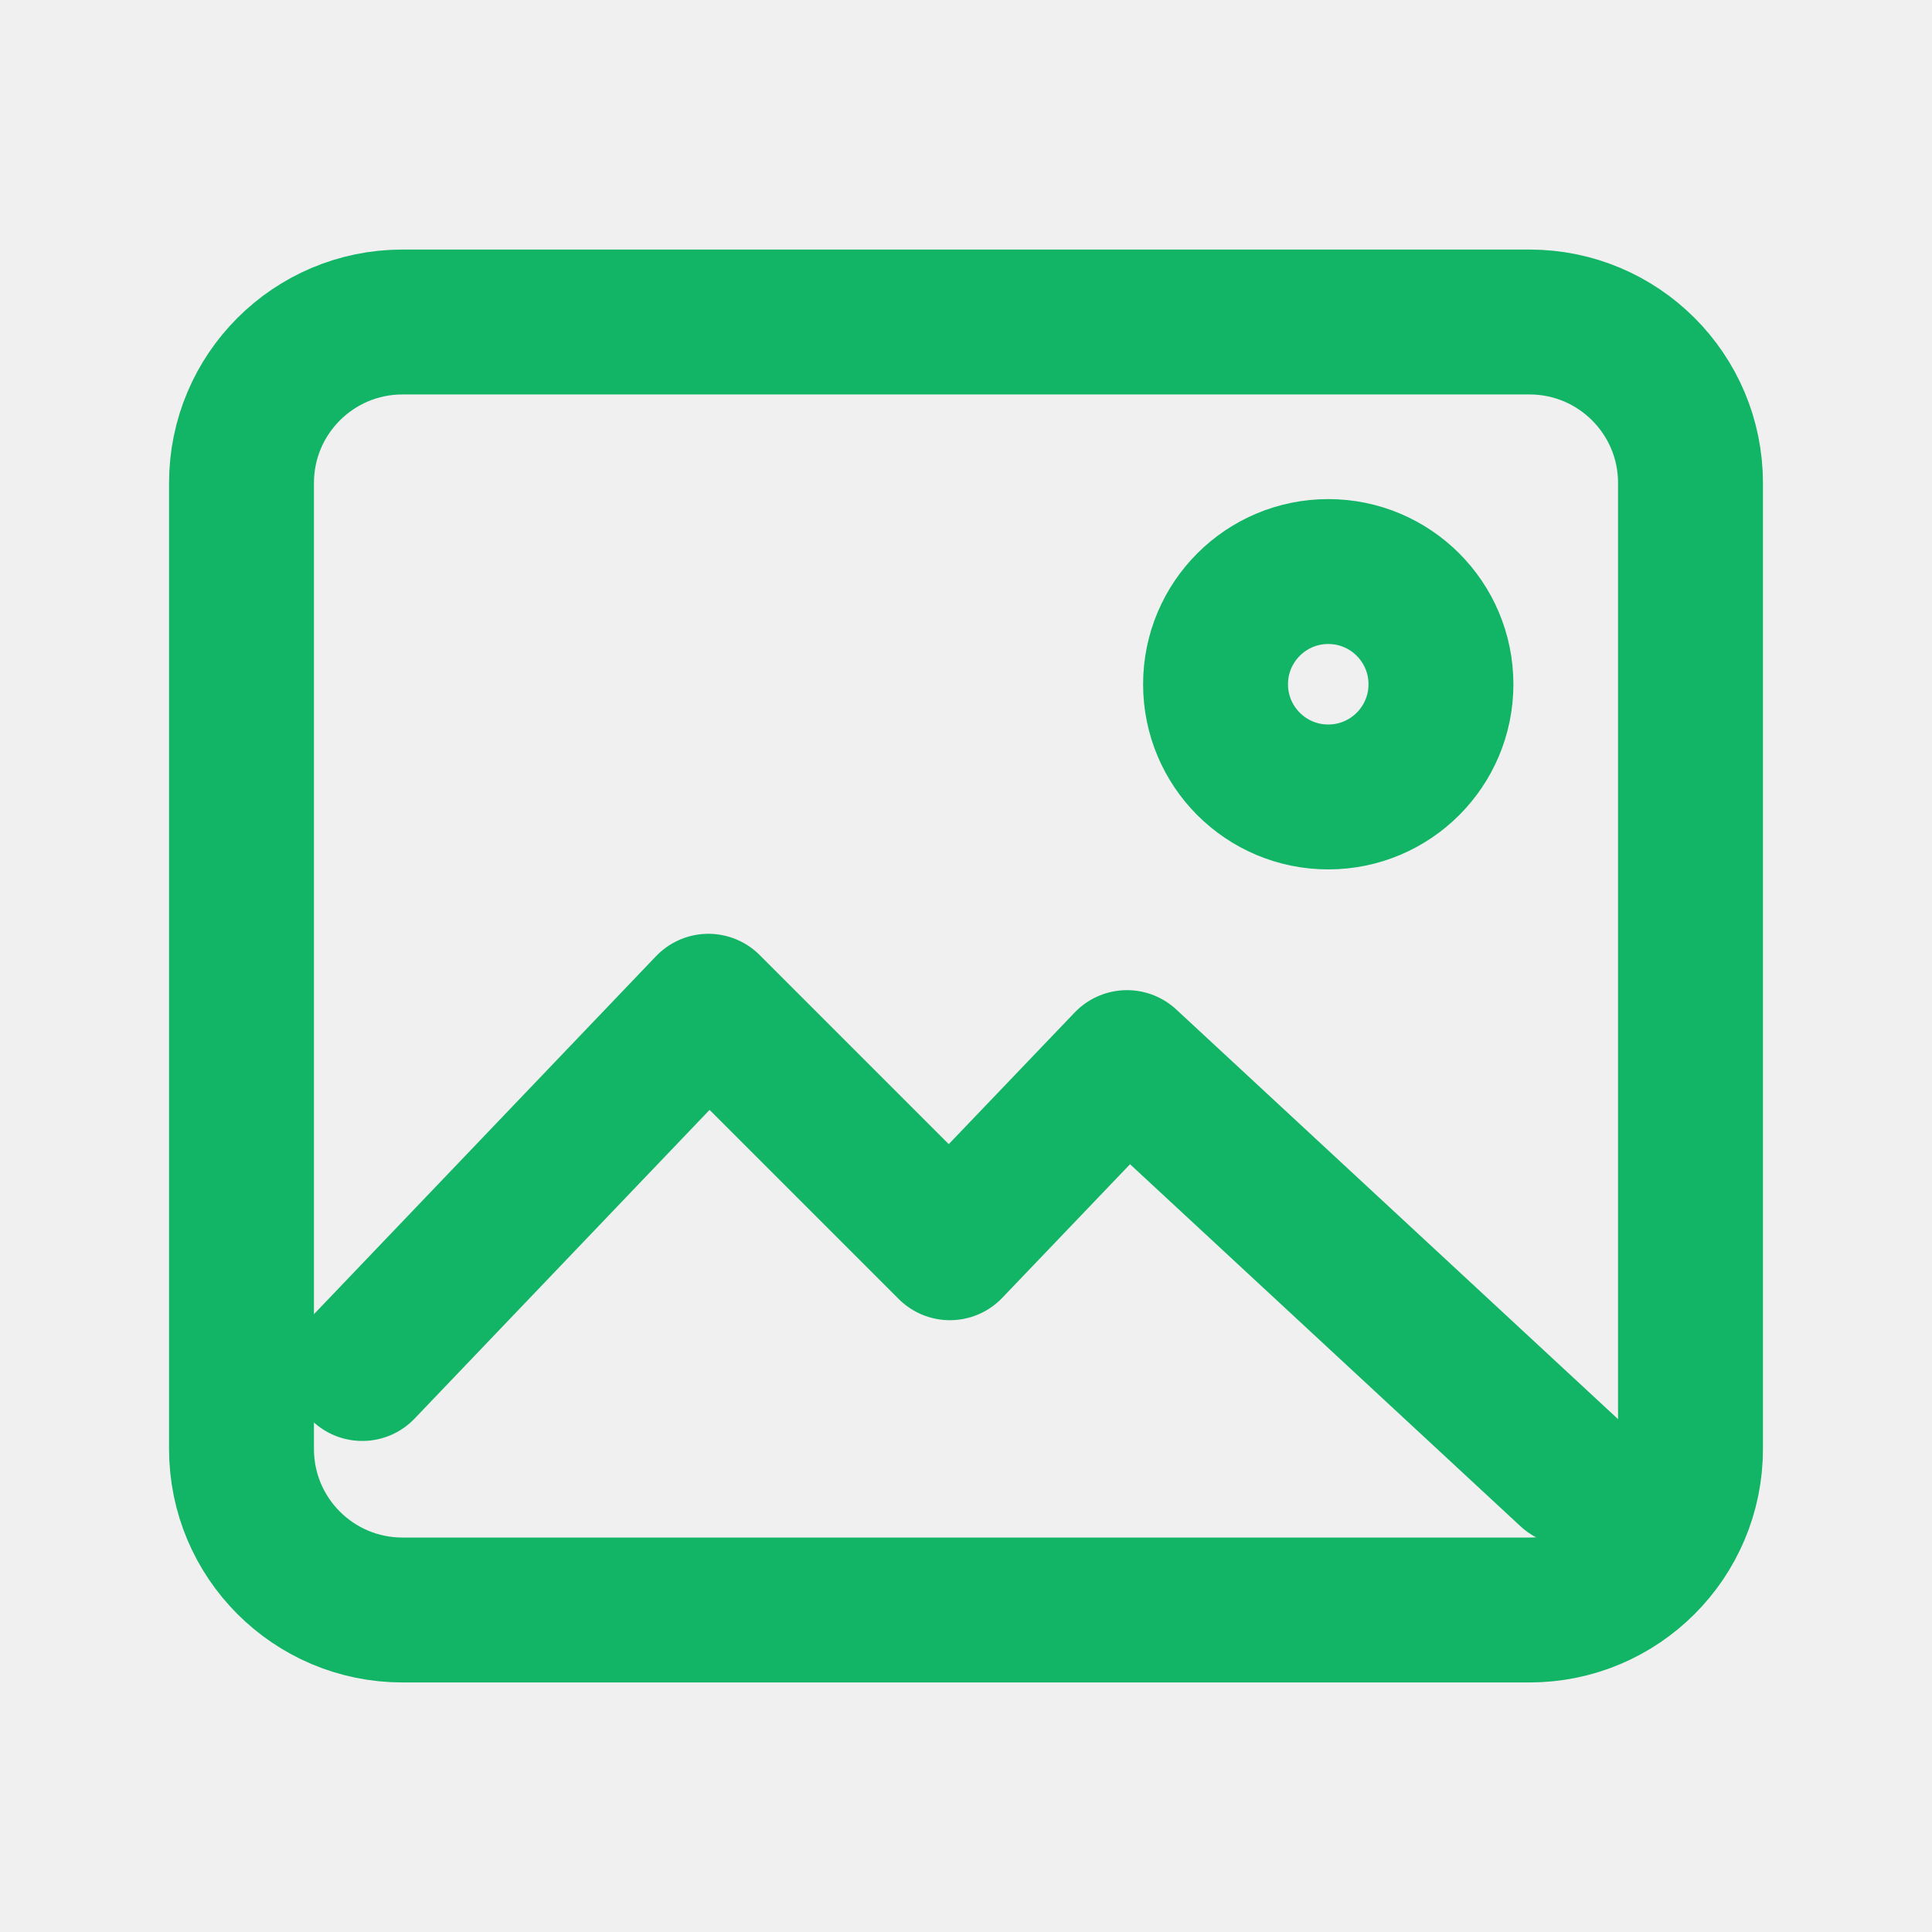
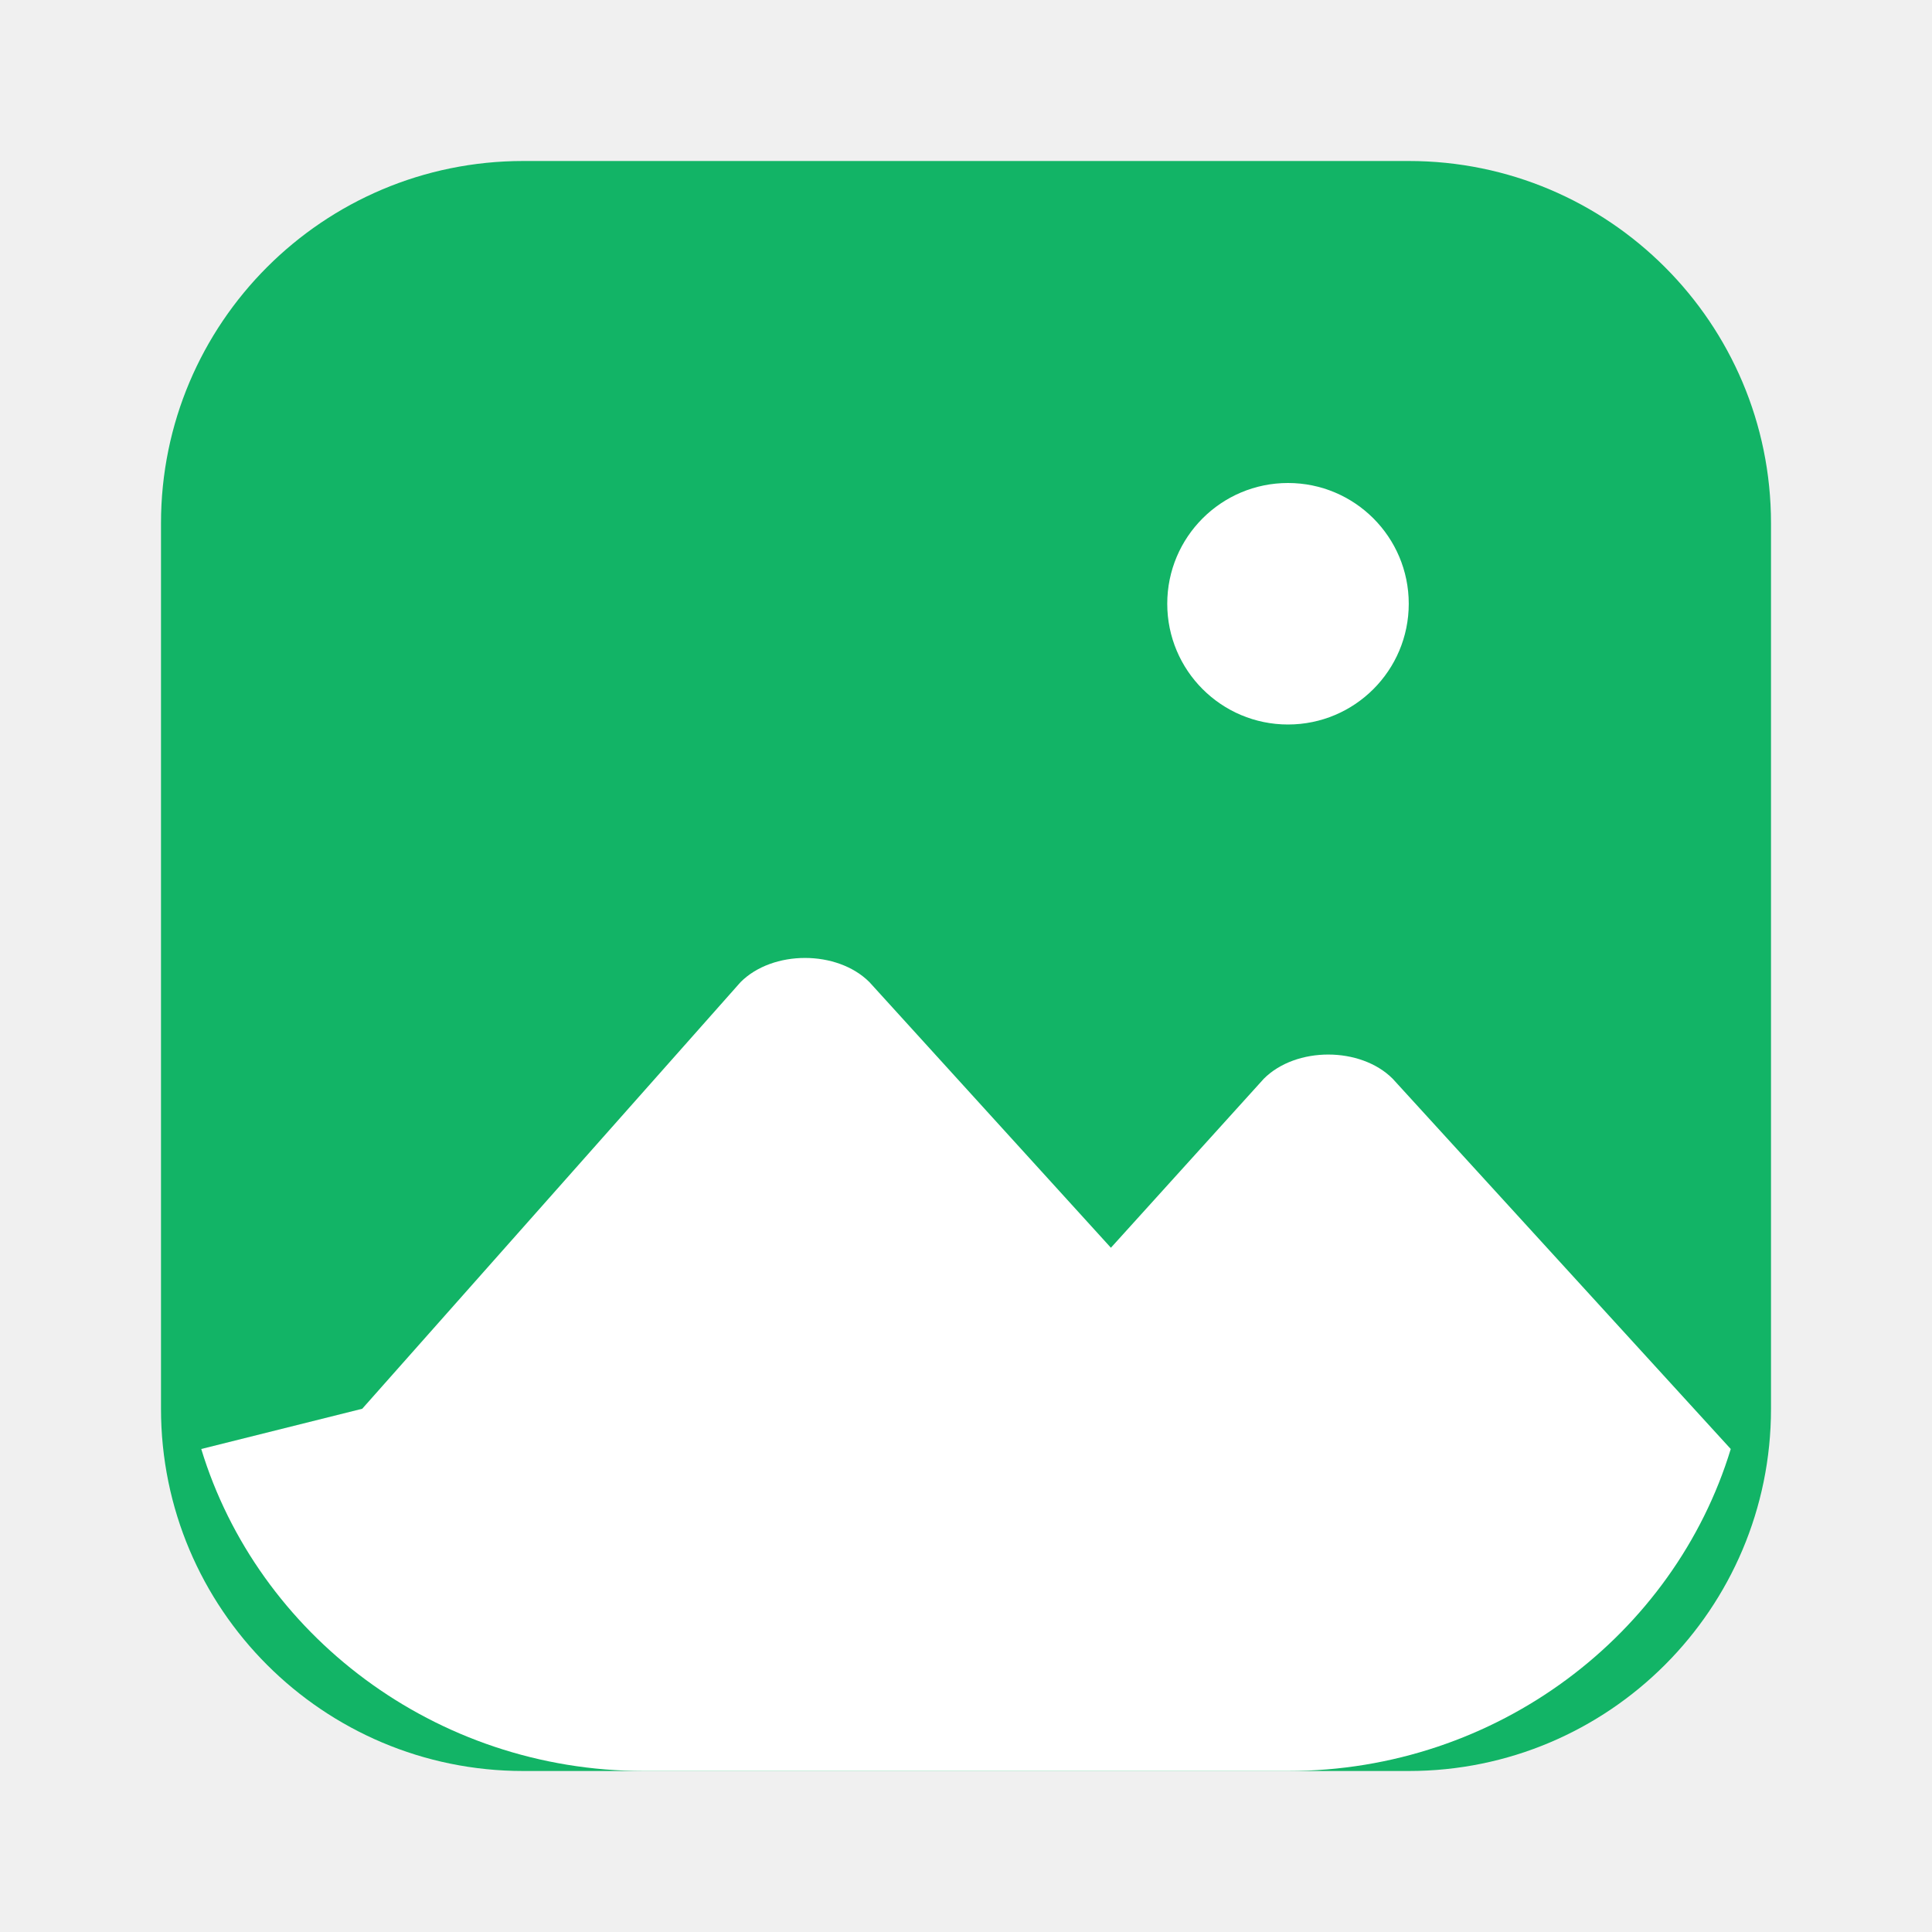
- <svg xmlns="http://www.w3.org/2000/svg" viewBox="0 0 24 24" fill="none" color="#12B466">
-   <rect x="3" y="4" width="18" height="16" rx="2" stroke="currentColor" stroke-width="1.8" />
-   <circle cx="16.5" cy="8.5" r="1.4" stroke="currentColor" stroke-width="1.8" />
-   <path d="m4.5 17 4.3-4.5 3 3 2.2-2.3 5.5 5.1" stroke="currentColor" stroke-width="1.8" stroke-linecap="round" stroke-linejoin="round" />
+ <svg xmlns="http://www.w3.org/2000/svg" viewBox="0 0 24 24" fill="none">
+   <rect x="2" y="2" width="20" height="20" rx="4.5" fill="#12B466" />
+   <circle cx="16" cy="7.5" r="1.5" fill="#FFFFFF" />
+   <path d="M4.5 17.5L9.2 12.2C9.6 11.8 10.4 11.8 10.8 12.2L13.8 15.5L15.7 13.4C16.1 13 16.9 13 17.3 13.4L21.5 18C20.8 20.3 18.6 22 16 22H8C5.4 22 3.2 20.3 2.5 18L4.5 17.5Z" fill="#FFFFFF" />
</svg>
